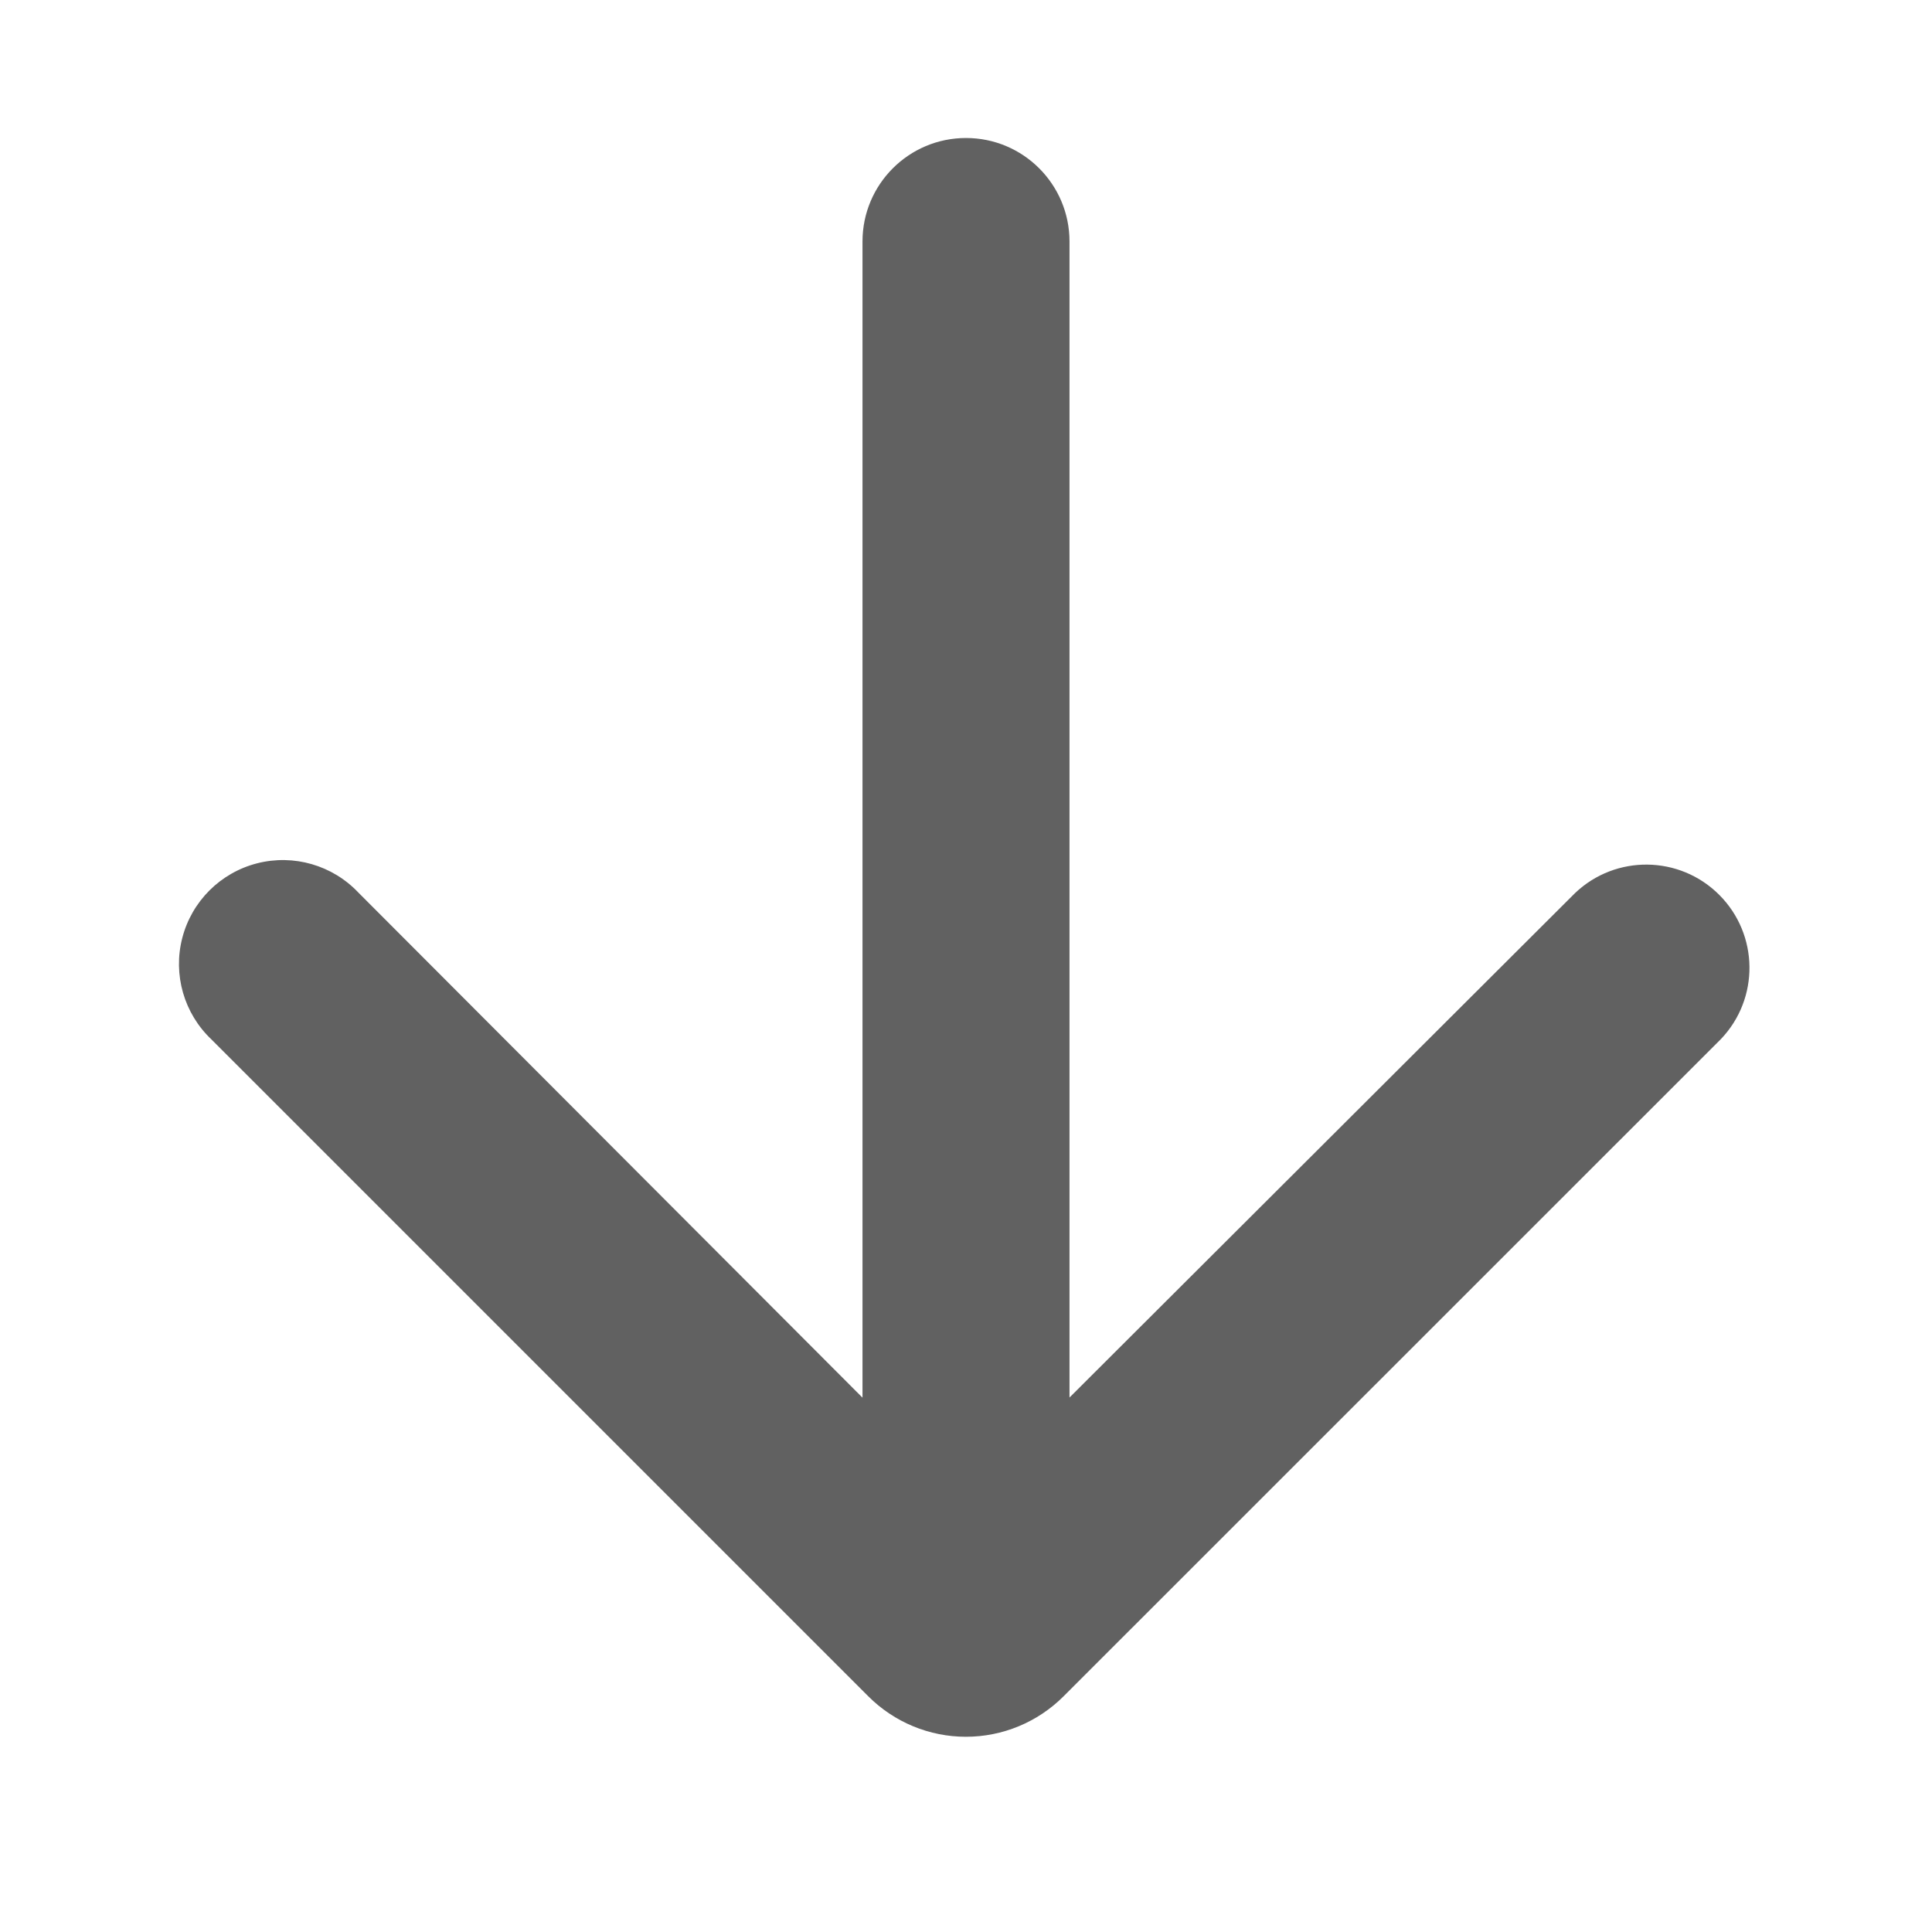
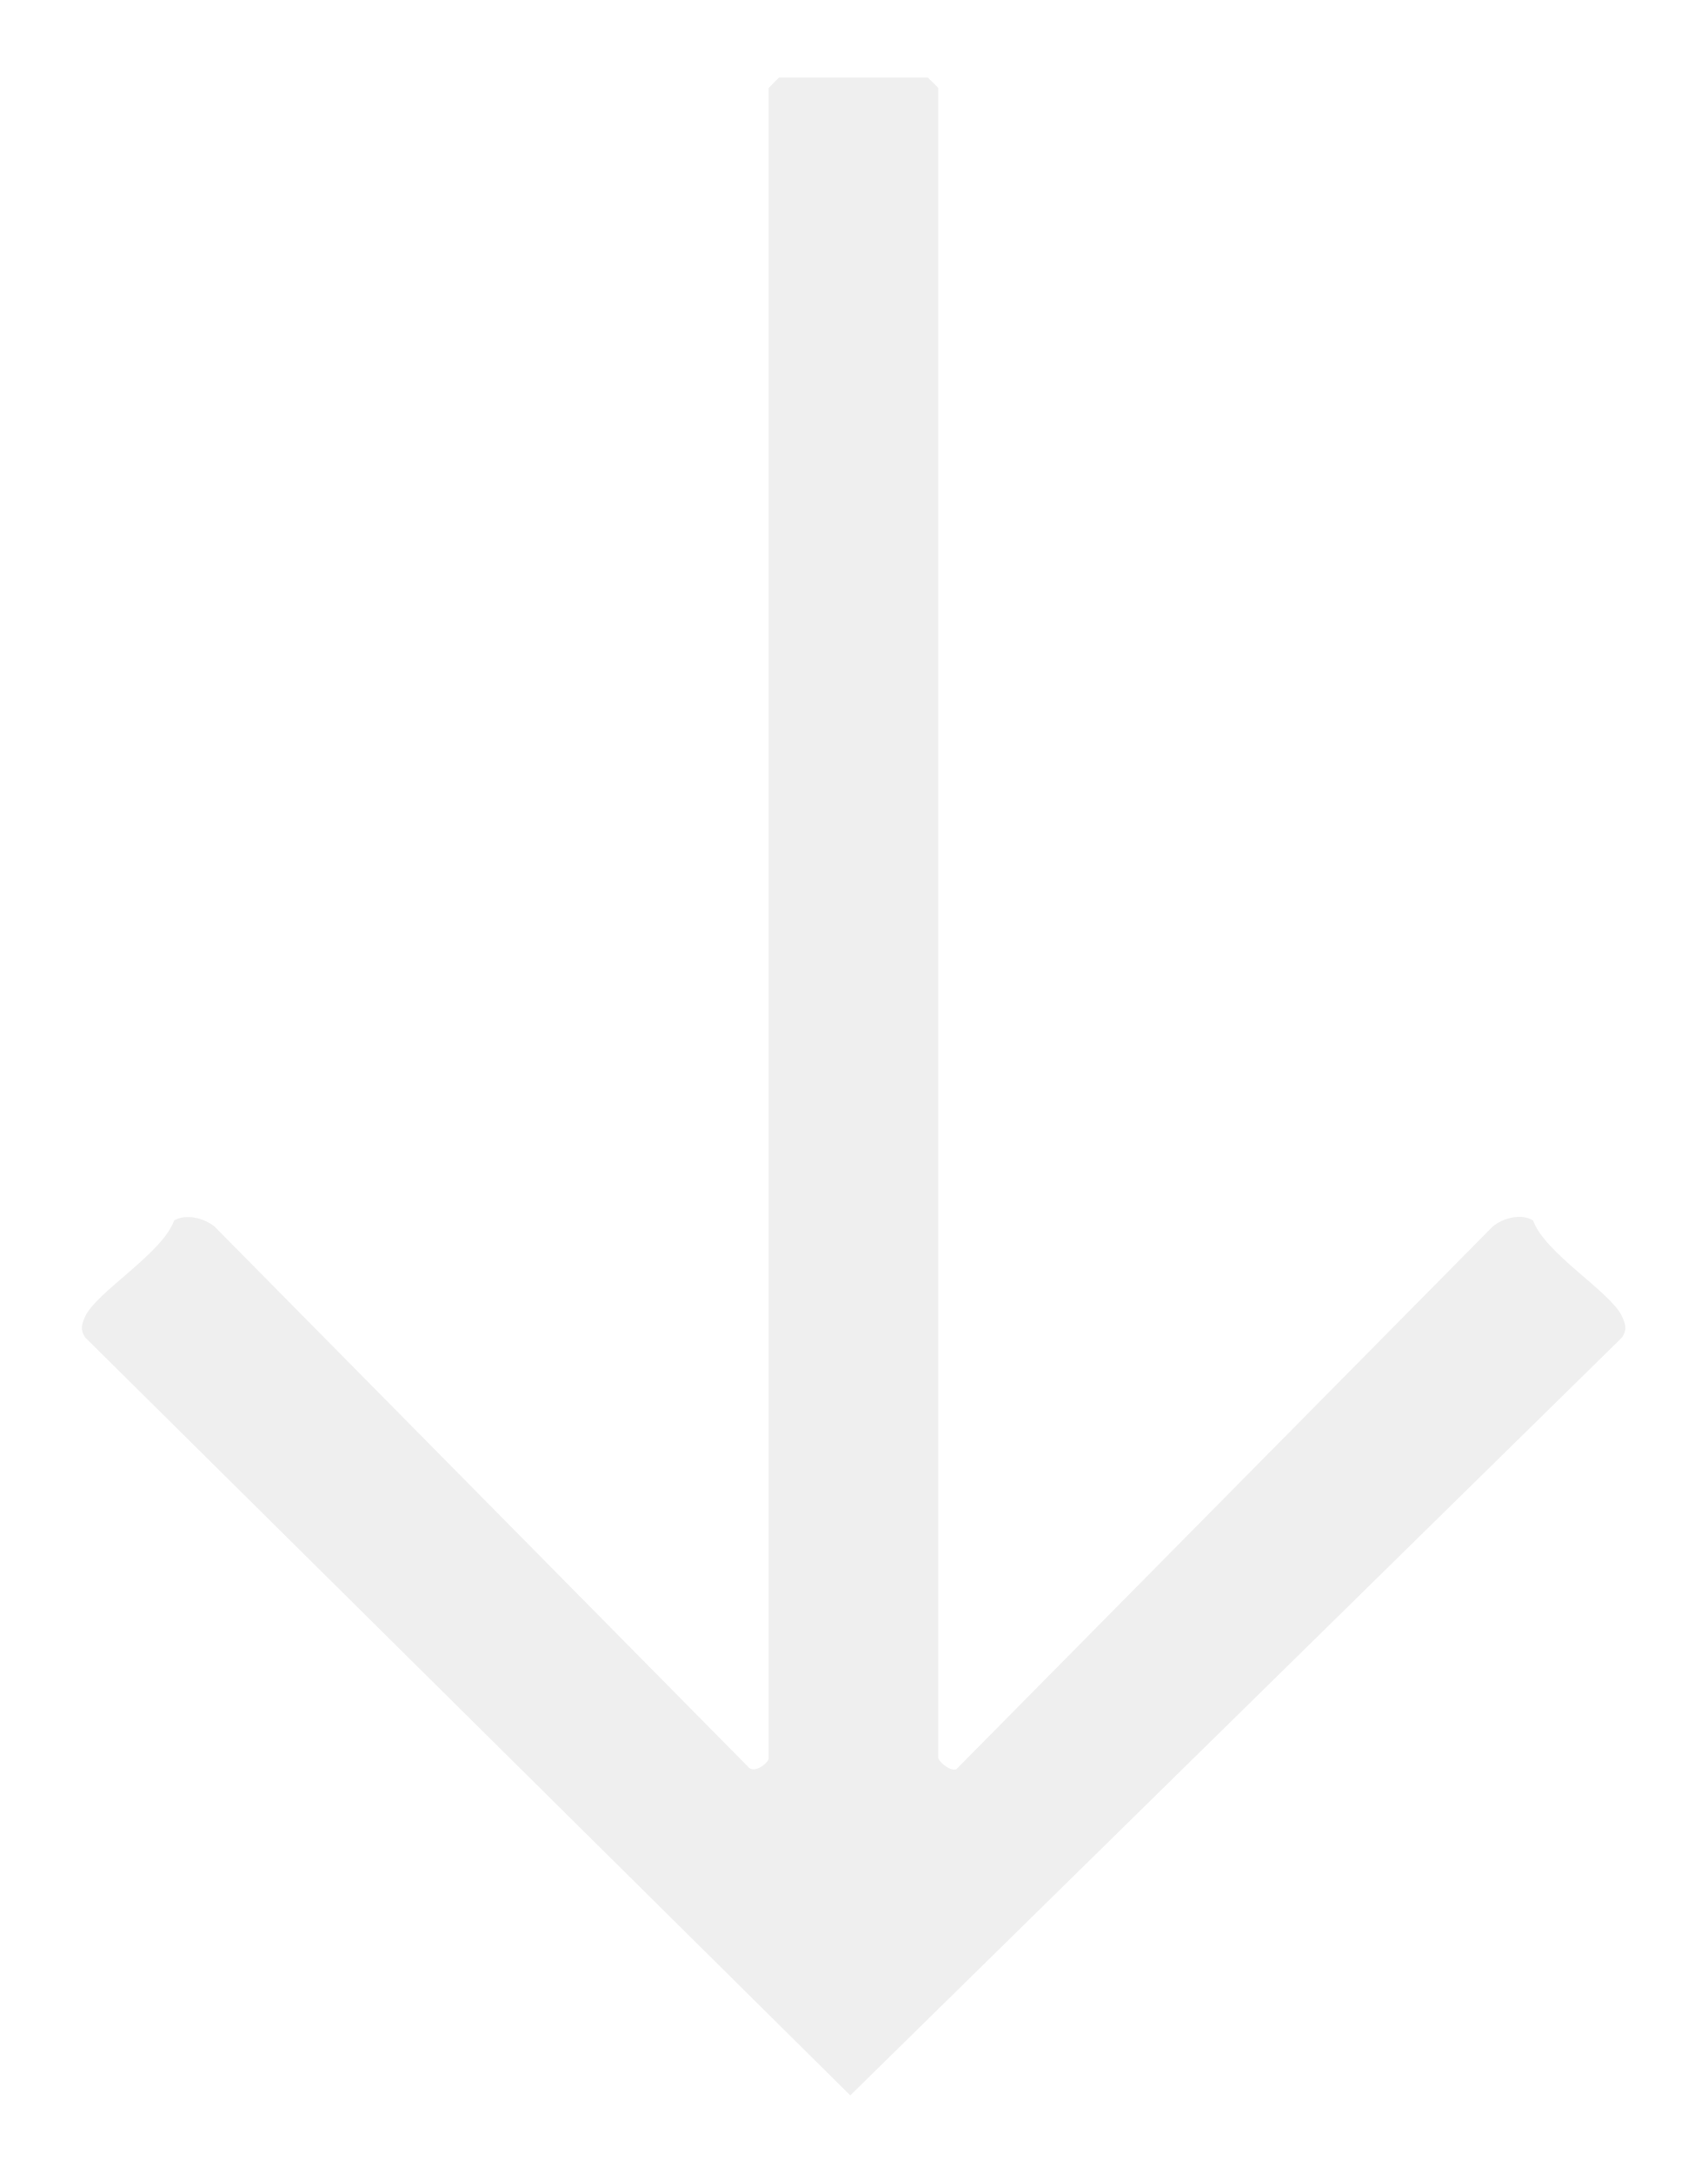
- <svg xmlns="http://www.w3.org/2000/svg" width="14" height="14" fill="none" viewBox="0 0 14 14">
-   <path fill="#616161" d="M12.471 7.529a.748.748 0 0 0-1.057-1.058L7.75 10.127V1.75a.75.75 0 0 0-1.5 0v8.378l-3.653-3.66a.753.753 0 1 0-1.065 1.064l4.76 4.76a1 1 0 0 0 1.415 0z" class="jp-icon3" />
+ <svg xmlns="http://www.w3.org/2000/svg" width="11" height="14" viewBox="0 0 11 14" fill="none">
+   <path d="M6.047 11.331C6.055 11.355 6.122 11.413 6.161 11.399L9.617 7.902C9.683 7.847 9.802 7.816 9.877 7.863C9.954 8.077 10.376 8.322 10.45 8.481C10.473 8.531 10.484 8.567 10.45 8.617L5.478 13.5L0.549 8.617C0.515 8.567 0.526 8.533 0.549 8.481C0.623 8.322 1.045 8.077 1.122 7.863C1.197 7.818 1.314 7.847 1.382 7.902L4.815 11.378C4.857 11.439 4.952 11.353 4.952 11.331L4.952 0.568C4.952 0.568 5.016 0.5 5.019 0.5L5.978 0.5C5.978 0.5 6.045 0.564 6.045 0.568L6.045 11.331L6.047 11.331Z" fill="#EEEEEE" fill-opacity="0.933" />
</svg>
